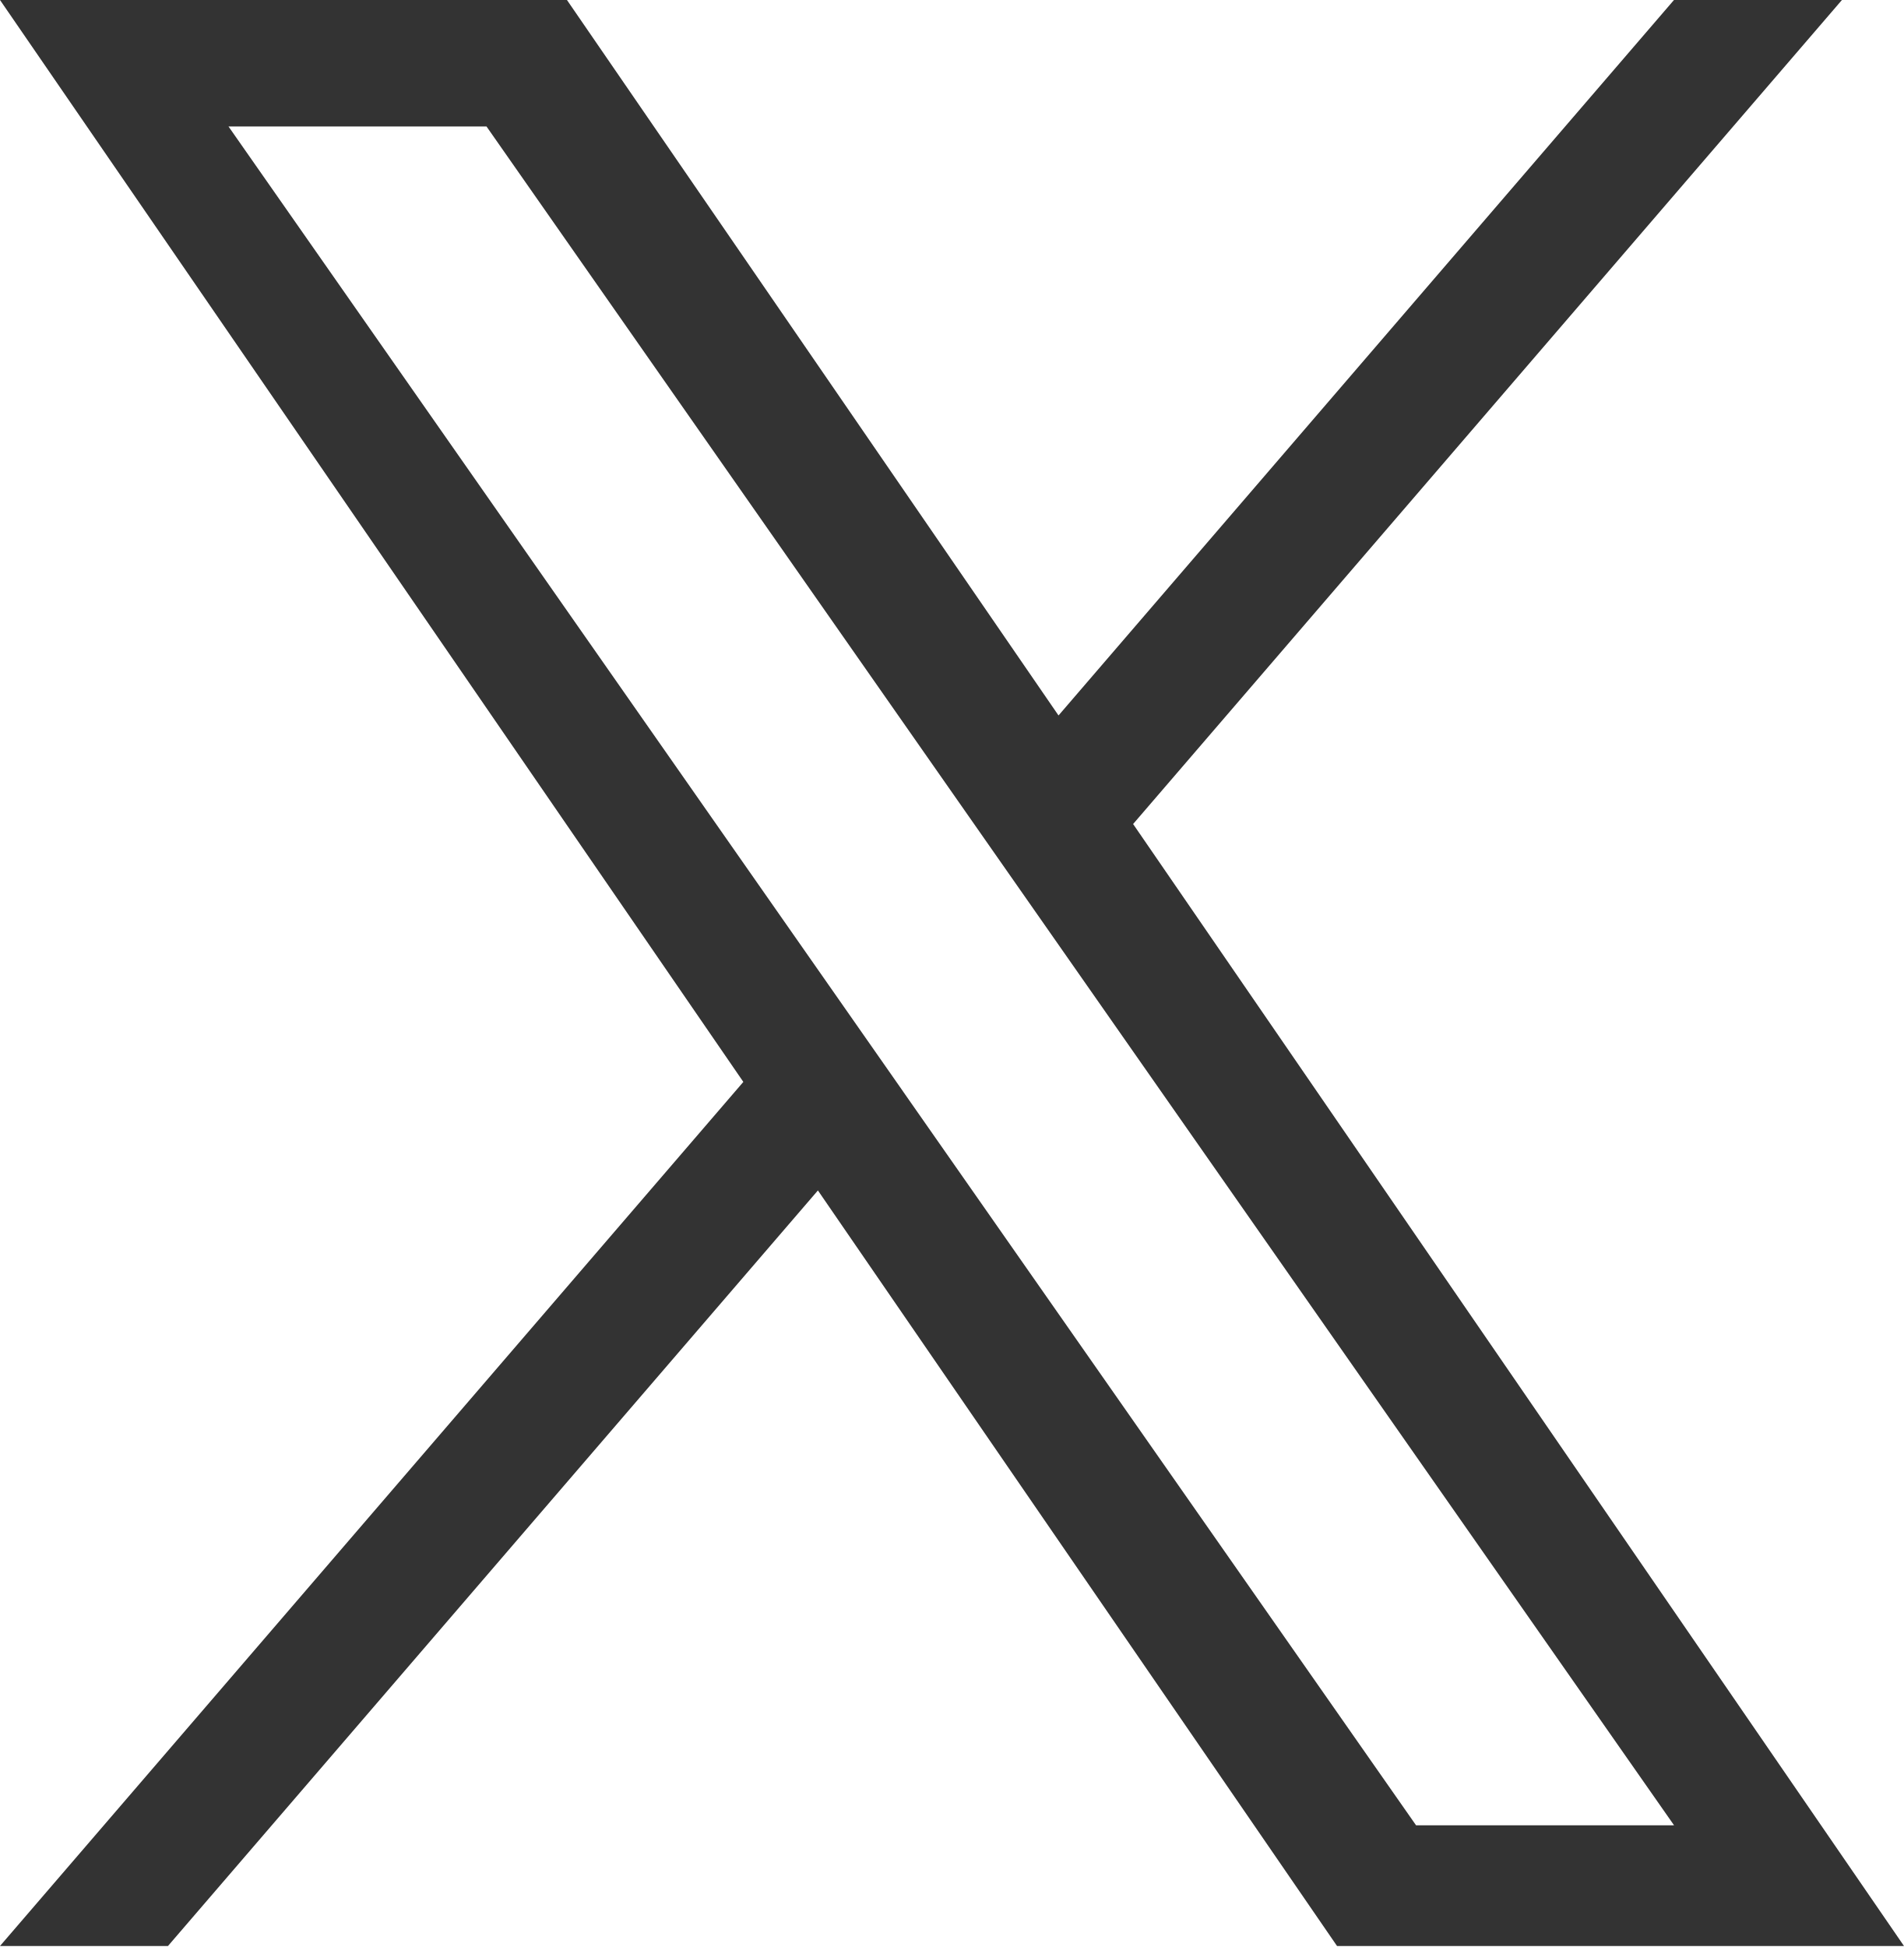
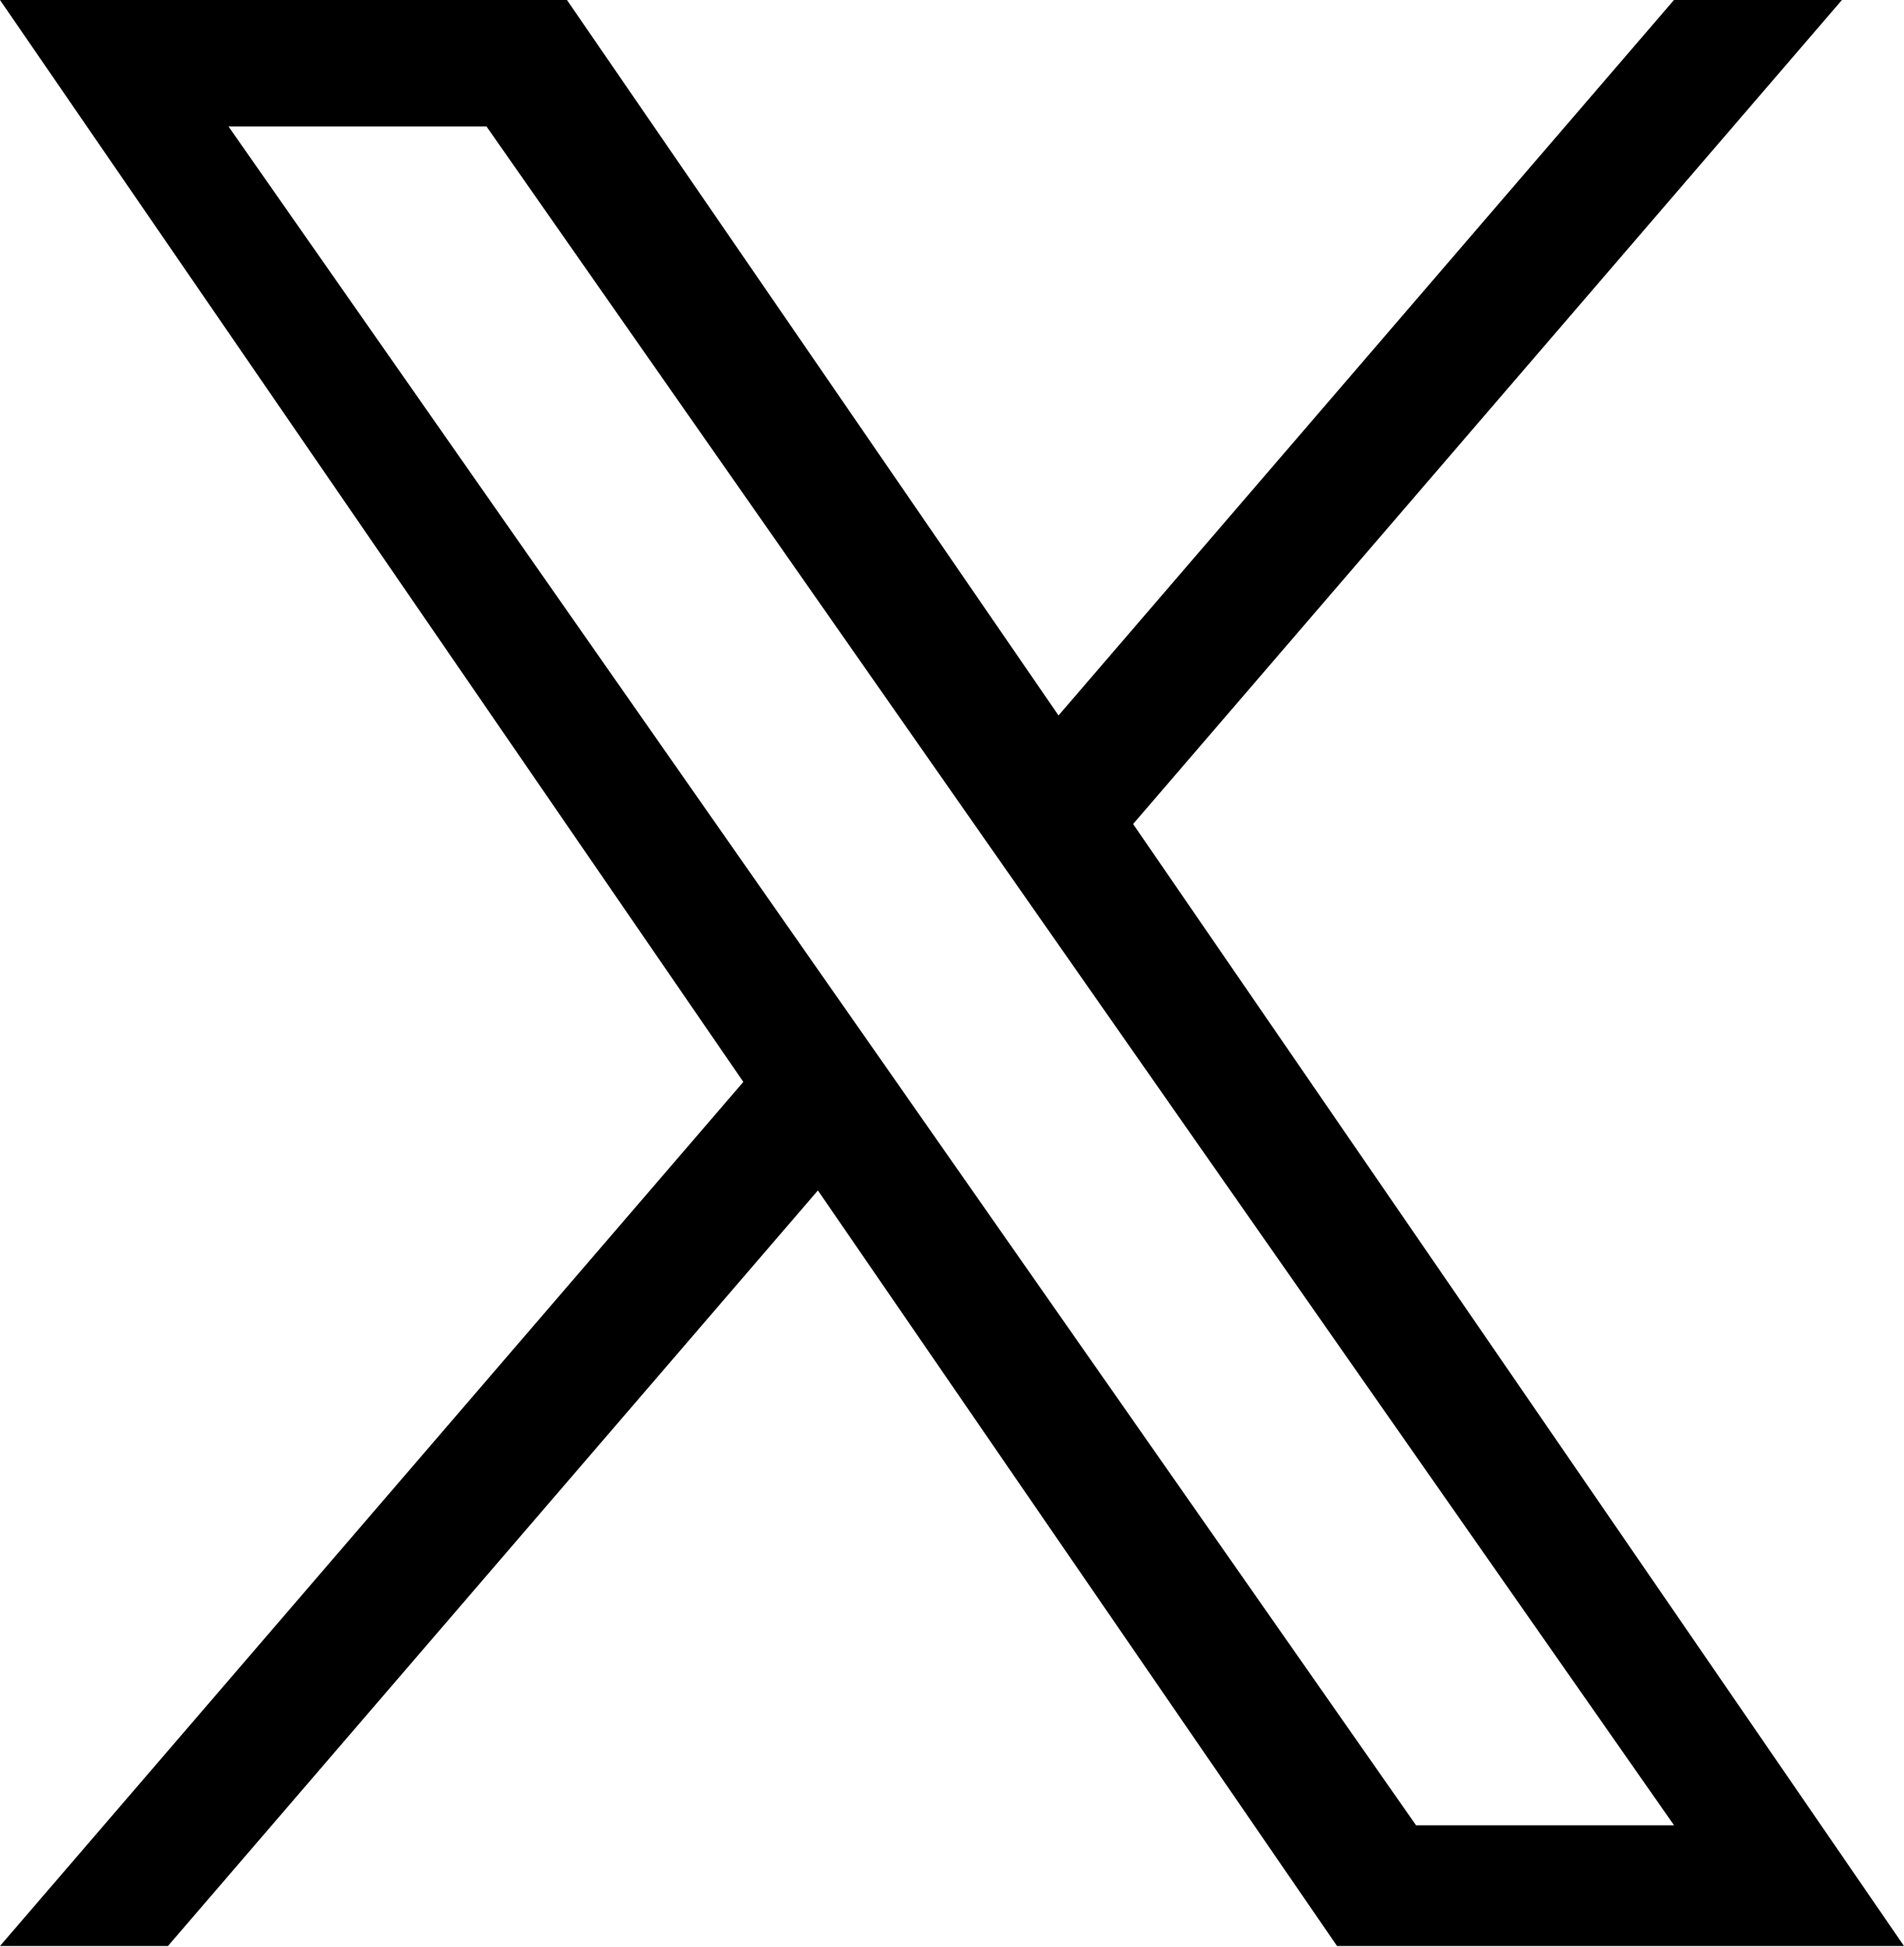
<svg xmlns="http://www.w3.org/2000/svg" width="1200" height="1227" viewBox="0 0 1200 1227" fill="none">
-   <path d="M714.163 519.284L1160.89 0H1055.03L667.137 450.887L357.328 0H0L468.492 681.821L0 1226.37H105.866L515.491 750.218L842.672 1226.37H1200L714.137 519.284H714.163ZM569.165 687.828L521.697 619.934L144.011 79.694H306.615L611.412 515.685L658.88 583.579L1055.08 1150.3H892.476L569.165 687.854V687.828Z" fill="#333" />
+   <path d="M714.163 519.284L1160.89 0H1055.03L667.137 450.887L357.328 0H0L468.492 681.821L0 1226.37H105.866L515.491 750.218L842.672 1226.37H1200L714.137 519.284H714.163ZM569.165 687.828L521.697 619.934L144.011 79.694H306.615L611.412 515.685L658.88 583.579L1055.08 1150.3H892.476L569.165 687.854V687.828Z" fill="currentColor" />
</svg>
